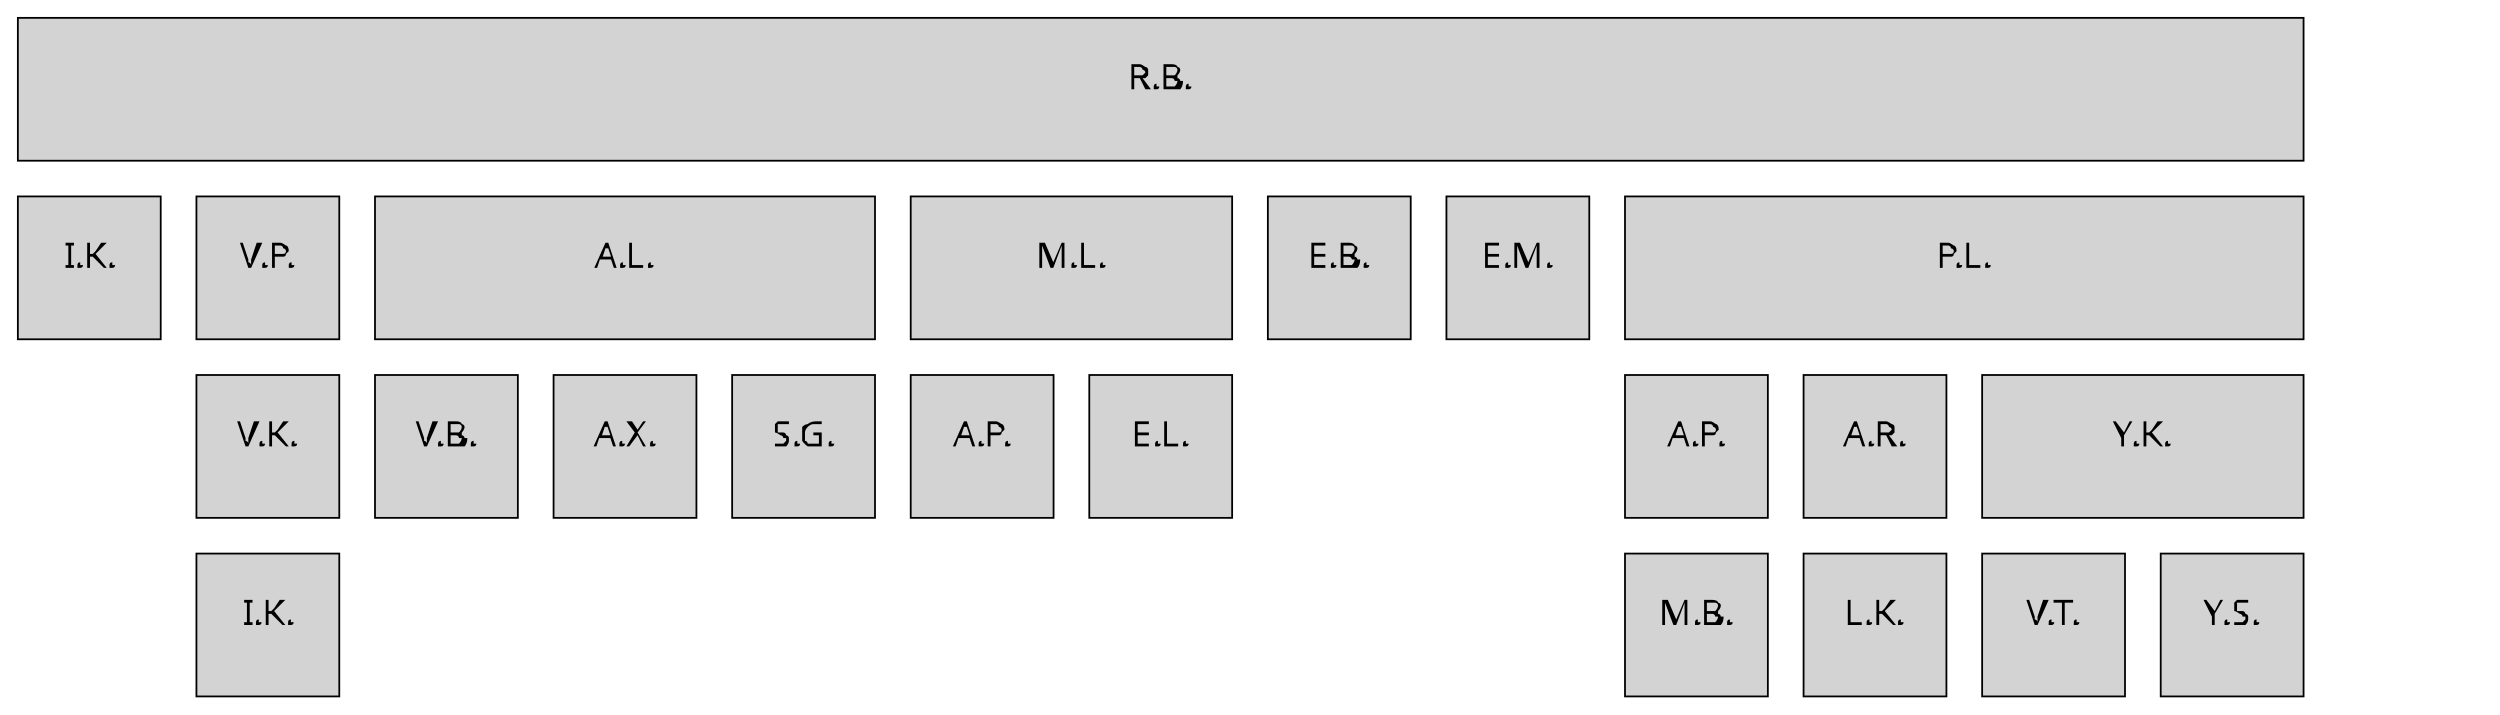
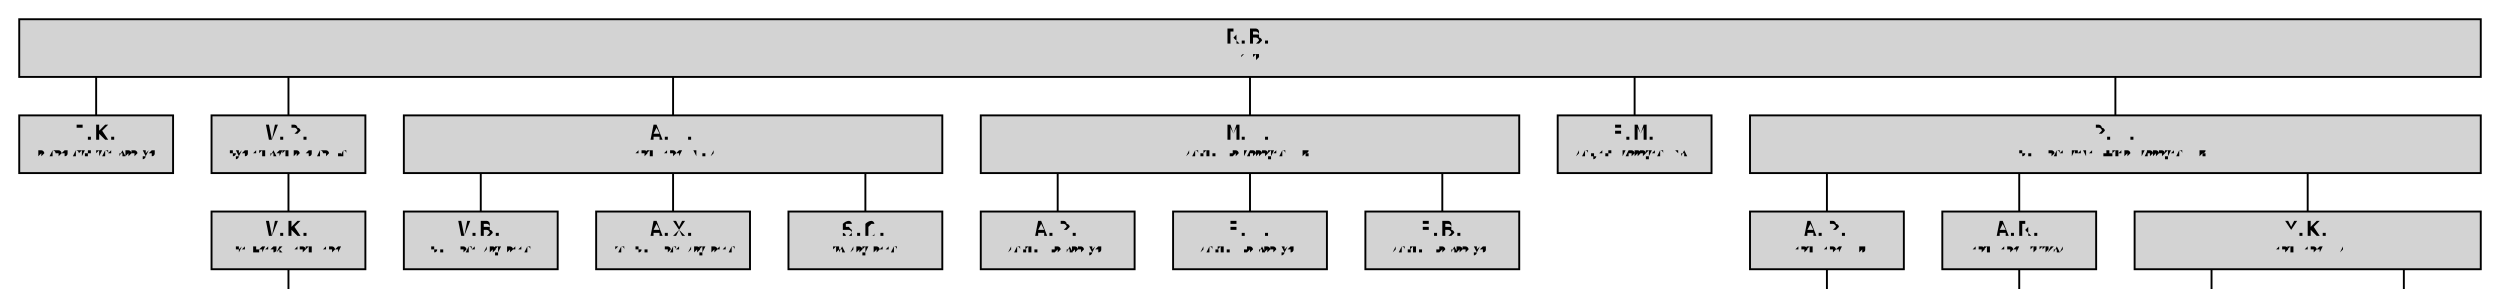
- <svg xmlns="http://www.w3.org/2000/svg" version="1.1" viewBox="0 0 14 4" preserveAspectRatio="xMidYMid meet">
-   <rect stroke="black" stroke-width="0.01" fill="lightgrey" x="0.1" y="1.1" width="0.8" height="0.8" />
-   <text font-size="0.2" fill="black" font-family="sans-serif" baseline="central" text-anchor="middle" x="0.5" y="1.5">I.K.</text>
-   <rect stroke="black" stroke-width="0.01" fill="lightgrey" x="1.1" y="3.1" width="0.8" height="0.8" />
-   <text font-size="0.2" fill="black" font-family="sans-serif" baseline="central" text-anchor="middle" x="1.5" y="3.5">I.K.</text>
-   <rect stroke="black" stroke-width="0.01" fill="lightgrey" x="1.1" y="2.1" width="0.8" height="0.8" />
-   <text font-size="0.2" fill="black" font-family="sans-serif" baseline="central" text-anchor="middle" x="1.5" y="2.5">V.K.</text>
-   <rect stroke="black" stroke-width="0.01" fill="lightgrey" x="1.1" y="1.1" width="0.8" height="0.8" />
-   <text font-size="0.2" fill="black" font-family="sans-serif" baseline="central" text-anchor="middle" x="1.5" y="1.5">V.P.</text>
-   <rect stroke="black" stroke-width="0.01" fill="lightgrey" x="2.1" y="2.1" width="0.8" height="0.8" />
-   <text font-size="0.2" fill="black" font-family="sans-serif" baseline="central" text-anchor="middle" x="2.5" y="2.5">V.B.</text>
-   <rect stroke="black" stroke-width="0.01" fill="lightgrey" x="3.1" y="2.1" width="0.8" height="0.8" />
-   <text font-size="0.2" fill="black" font-family="sans-serif" baseline="central" text-anchor="middle" x="3.5" y="2.5">A.X.</text>
-   <rect stroke="black" stroke-width="0.01" fill="lightgrey" x="4.1" y="2.1" width="0.8" height="0.8" />
-   <text font-size="0.2" fill="black" font-family="sans-serif" baseline="central" text-anchor="middle" x="4.5" y="2.5">S.G.</text>
-   <rect stroke="black" stroke-width="0.01" fill="lightgrey" x="2.1" y="1.1" width="2.8" height="0.8" />
-   <text font-size="0.2" fill="black" font-family="sans-serif" baseline="central" text-anchor="middle" x="3.5" y="1.5">A.L.</text>
-   <rect stroke="black" stroke-width="0.01" fill="lightgrey" x="5.1" y="2.1" width="0.8" height="0.8" />
-   <text font-size="0.2" fill="black" font-family="sans-serif" baseline="central" text-anchor="middle" x="5.5" y="2.5">A.P.</text>
-   <rect stroke="black" stroke-width="0.01" fill="lightgrey" x="6.1" y="2.1" width="0.8" height="0.8" />
-   <text font-size="0.2" fill="black" font-family="sans-serif" baseline="central" text-anchor="middle" x="6.5" y="2.5">E.L.</text>
-   <rect stroke="black" stroke-width="0.01" fill="lightgrey" x="5.1" y="1.1" width="1.8" height="0.8" />
-   <text font-size="0.2" fill="black" font-family="sans-serif" baseline="central" text-anchor="middle" x="6" y="1.5">M.L.</text>
-   <rect stroke="black" stroke-width="0.01" fill="lightgrey" x="7.1" y="1.1" width="0.8" height="0.8" />
-   <text font-size="0.2" fill="black" font-family="sans-serif" baseline="central" text-anchor="middle" x="7.5" y="1.5">E.B.</text>
-   <rect stroke="black" stroke-width="0.01" fill="lightgrey" x="8.1" y="1.1" width="0.8" height="0.8" />
-   <text font-size="0.2" fill="black" font-family="sans-serif" baseline="central" text-anchor="middle" x="8.5" y="1.5">E.M.</text>
-   <rect stroke="black" stroke-width="0.01" fill="lightgrey" x="9.1" y="3.1" width="0.8" height="0.8" />
-   <text font-size="0.2" fill="black" font-family="sans-serif" baseline="central" text-anchor="middle" x="9.5" y="3.5">M.B.</text>
-   <rect stroke="black" stroke-width="0.01" fill="lightgrey" x="9.1" y="2.1" width="0.8" height="0.8" />
-   <text font-size="0.2" fill="black" font-family="sans-serif" baseline="central" text-anchor="middle" x="9.5" y="2.5">A.P.</text>
-   <rect stroke="black" stroke-width="0.01" fill="lightgrey" x="10.1" y="3.1" width="0.8" height="0.8" />
-   <text font-size="0.2" fill="black" font-family="sans-serif" baseline="central" text-anchor="middle" x="10.5" y="3.5">L.K.</text>
-   <rect stroke="black" stroke-width="0.01" fill="lightgrey" x="10.1" y="2.1" width="0.8" height="0.8" />
-   <text font-size="0.2" fill="black" font-family="sans-serif" baseline="central" text-anchor="middle" x="10.5" y="2.5">A.R.</text>
-   <rect stroke="black" stroke-width="0.01" fill="lightgrey" x="11.1" y="3.1" width="0.8" height="0.8" />
-   <text font-size="0.2" fill="black" font-family="sans-serif" baseline="central" text-anchor="middle" x="11.5" y="3.5">V.T.</text>
-   <rect stroke="black" stroke-width="0.01" fill="lightgrey" x="12.1" y="3.1" width="0.8" height="0.8" />
-   <text font-size="0.2" fill="black" font-family="sans-serif" baseline="central" text-anchor="middle" x="12.5" y="3.5">Y.S.</text>
-   <rect stroke="black" stroke-width="0.01" fill="lightgrey" x="11.1" y="2.1" width="1.8" height="0.8" />
-   <text font-size="0.2" fill="black" font-family="sans-serif" baseline="central" text-anchor="middle" x="12" y="2.5">Y.K.</text>
-   <rect stroke="black" stroke-width="0.01" fill="lightgrey" x="9.1" y="1.1" width="3.8" height="0.8" />
-   <text font-size="0.2" fill="black" font-family="sans-serif" baseline="central" text-anchor="middle" x="11" y="1.5">P.L.</text>
-   <rect stroke="black" stroke-width="0.01" fill="lightgrey" x="0.1" y="0.1" width="12.8" height="0.8" />
-   <text font-size="0.2" fill="black" font-family="sans-serif" baseline="central" text-anchor="middle" x="6.5" y="0.5">R.B.</text>
+ <svg xmlns="http://www.w3.org/2000/svg" version="1.1" viewBox="0 0 13 1.5" preserveAspectRatio="xMidYMid meet">
+   <rect stroke="black" stroke-width="0.01" fill="lightgrey" x="0.1" y="0.1" width="12.8" height="0.3" />
+   <text font-size="0.1" fill="black" font-family="monospace" font-weight="black" dominant-baseline="text-after-edge" text-anchor="middle" x="6.5" y="0.25">R.B.</text>
+   <text font-size="0.05" fill="black" font-family="monospace" font-weight="black" font-style="italic" dominant-baseline="text-after-edge" text-anchor="middle" x="6.5" y="0.325">CTO</text>
+   <rect stroke="black" stroke-width="0.01" fill="lightgrey" x="9.1" y="0.6" width="3.8" height="0.3" />
+   <text font-size="0.1" fill="black" font-family="monospace" font-weight="black" dominant-baseline="text-after-edge" text-anchor="middle" x="11" y="0.75">P.L.</text>
+   <text font-size="0.05" fill="black" font-family="monospace" font-weight="black" font-style="italic" dominant-baseline="text-after-edge" text-anchor="middle" x="11" y="0.825">Software Development Manager, TRL</text>
+   <line stroke="black" stroke-width="0.01" x1="11" y1="0.6" x2="11" y2="0.4" />
+   <rect stroke="black" stroke-width="0.01" fill="lightgrey" x="11.1" y="1.1" width="1.8" height="0.3" />
+   <text font-size="0.1" fill="black" font-family="monospace" font-weight="black" dominant-baseline="text-after-edge" text-anchor="middle" x="12" y="1.25">Y.K.</text>
+   <text font-size="0.05" fill="black" font-family="monospace" font-weight="black" font-style="italic" dominant-baseline="text-after-edge" text-anchor="middle" x="12" y="1.325">Team Lead, TF</text>
+   <line stroke="black" stroke-width="0.01" x1="12" y1="1.1" x2="12" y2="0.9" />
+   <rect stroke="black" stroke-width="0.01" fill="lightgrey" x="12.1" y="1.6" width="0.8" height="0.3" />
+   <text font-size="0.1" fill="black" font-family="monospace" font-weight="black" dominant-baseline="text-after-edge" text-anchor="middle" x="12.5" y="1.75">Y.S.</text>
+   <text font-size="0.05" fill="black" font-family="monospace" font-weight="black" font-style="italic" dominant-baseline="text-after-edge" text-anchor="middle" x="12.5" y="1.825">Jr. Software Engineer</text>
+   <line stroke="black" stroke-width="0.01" x1="12.5" y1="1.6" x2="12.5" y2="1.4" />
+   <rect stroke="black" stroke-width="0.01" fill="lightgrey" x="11.1" y="1.6" width="0.8" height="0.3" />
+   <text font-size="0.1" fill="black" font-family="monospace" font-weight="black" dominant-baseline="text-after-edge" text-anchor="middle" x="11.5" y="1.75">V.T.</text>
+   <text font-size="0.05" fill="black" font-family="monospace" font-weight="black" font-style="italic" dominant-baseline="text-after-edge" text-anchor="middle" x="11.5" y="1.825">Software Engineer</text>
+   <line stroke="black" stroke-width="0.01" x1="11.5" y1="1.6" x2="11.5" y2="1.4" />
+   <rect stroke="black" stroke-width="0.01" fill="lightgrey" x="10.1" y="1.1" width="0.8" height="0.3" />
+   <text font-size="0.1" fill="black" font-family="monospace" font-weight="black" dominant-baseline="text-after-edge" text-anchor="middle" x="10.5" y="1.25">A.R.</text>
+   <text font-size="0.05" fill="black" font-family="monospace" font-weight="black" font-style="italic" dominant-baseline="text-after-edge" text-anchor="middle" x="10.5" y="1.325">Team Lead, OJO/APL</text>
+   <line stroke="black" stroke-width="0.01" x1="10.5" y1="1.1" x2="10.5" y2="0.9" />
+   <rect stroke="black" stroke-width="0.01" fill="lightgrey" x="10.1" y="1.6" width="0.8" height="0.3" />
+   <text font-size="0.1" fill="black" font-family="monospace" font-weight="black" dominant-baseline="text-after-edge" text-anchor="middle" x="10.5" y="1.75">L.K.</text>
+   <text font-size="0.05" fill="black" font-family="monospace" font-weight="black" font-style="italic" dominant-baseline="text-after-edge" text-anchor="middle" x="10.5" y="1.825">Jr. Software Engineer</text>
+   <line stroke="black" stroke-width="0.01" x1="10.5" y1="1.6" x2="10.5" y2="1.4" />
+   <rect stroke="black" stroke-width="0.01" fill="lightgrey" x="9.1" y="1.1" width="0.8" height="0.3" />
+   <text font-size="0.1" fill="black" font-family="monospace" font-weight="black" dominant-baseline="text-after-edge" text-anchor="middle" x="9.5" y="1.25">A.P.</text>
+   <text font-size="0.05" fill="black" font-family="monospace" font-weight="black" font-style="italic" dominant-baseline="text-after-edge" text-anchor="middle" x="9.5" y="1.325">Team Lead, TB</text>
+   <line stroke="black" stroke-width="0.01" x1="9.5" y1="1.1" x2="9.5" y2="0.9" />
+   <rect stroke="black" stroke-width="0.01" fill="lightgrey" x="9.1" y="1.6" width="0.8" height="0.3" />
+   <text font-size="0.1" fill="black" font-family="monospace" font-weight="black" dominant-baseline="text-after-edge" text-anchor="middle" x="9.5" y="1.75">M.B.</text>
+   <text font-size="0.05" fill="black" font-family="monospace" font-weight="black" font-style="italic" dominant-baseline="text-after-edge" text-anchor="middle" x="9.5" y="1.825">Software Engineer</text>
+   <line stroke="black" stroke-width="0.01" x1="9.5" y1="1.6" x2="9.5" y2="1.4" />
+   <rect stroke="black" stroke-width="0.01" fill="lightgrey" x="8.1" y="0.6" width="0.8" height="0.3" />
+   <text font-size="0.1" fill="black" font-family="monospace" font-weight="black" dominant-baseline="text-after-edge" text-anchor="middle" x="8.5" y="0.75">E.M.</text>
+   <text font-size="0.05" fill="black" font-family="monospace" font-weight="black" font-style="italic" dominant-baseline="text-after-edge" text-anchor="middle" x="8.5" y="0.825">Project Manager, YAT</text>
+   <line stroke="black" stroke-width="0.01" x1="8.5" y1="0.6" x2="8.5" y2="0.4" />
+   <rect stroke="black" stroke-width="0.01" fill="lightgrey" x="5.1" y="0.6" width="2.8" height="0.3" />
+   <text font-size="0.1" fill="black" font-family="monospace" font-weight="black" dominant-baseline="text-after-edge" text-anchor="middle" x="6.5" y="0.75">M.L.</text>
+   <text font-size="0.05" fill="black" font-family="monospace" font-weight="black" font-style="italic" dominant-baseline="text-after-edge" text-anchor="middle" x="6.5" y="0.825">Promotion Manager, TRL</text>
+   <line stroke="black" stroke-width="0.01" x1="6.5" y1="0.6" x2="6.5" y2="0.4" />
+   <rect stroke="black" stroke-width="0.01" fill="lightgrey" x="7.1" y="1.1" width="0.8" height="0.3" />
+   <text font-size="0.1" fill="black" font-family="monospace" font-weight="black" dominant-baseline="text-after-edge" text-anchor="middle" x="7.5" y="1.25">E.B.</text>
+   <text font-size="0.05" fill="black" font-family="monospace" font-weight="black" font-style="italic" dominant-baseline="text-after-edge" text-anchor="middle" x="7.5" y="1.325">Promotion Analyst</text>
+   <line stroke="black" stroke-width="0.01" x1="7.5" y1="1.1" x2="7.5" y2="0.9" />
+   <rect stroke="black" stroke-width="0.01" fill="lightgrey" x="6.1" y="1.1" width="0.8" height="0.3" />
+   <text font-size="0.1" fill="black" font-family="monospace" font-weight="black" dominant-baseline="text-after-edge" text-anchor="middle" x="6.5" y="1.25">E.L.</text>
+   <text font-size="0.05" fill="black" font-family="monospace" font-weight="black" font-style="italic" dominant-baseline="text-after-edge" text-anchor="middle" x="6.5" y="1.325">Promotion Analyst</text>
+   <line stroke="black" stroke-width="0.01" x1="6.5" y1="1.1" x2="6.5" y2="0.9" />
+   <rect stroke="black" stroke-width="0.01" fill="lightgrey" x="5.1" y="1.1" width="0.8" height="0.3" />
+   <text font-size="0.1" fill="black" font-family="monospace" font-weight="black" dominant-baseline="text-after-edge" text-anchor="middle" x="5.5" y="1.25">A.P.</text>
+   <text font-size="0.05" fill="black" font-family="monospace" font-weight="black" font-style="italic" dominant-baseline="text-after-edge" text-anchor="middle" x="5.5" y="1.325">Promotion Analyst</text>
+   <line stroke="black" stroke-width="0.01" x1="5.5" y1="1.1" x2="5.5" y2="0.9" />
+   <rect stroke="black" stroke-width="0.01" fill="lightgrey" x="2.1" y="0.6" width="2.8" height="0.3" />
+   <text font-size="0.1" fill="black" font-family="monospace" font-weight="black" dominant-baseline="text-after-edge" text-anchor="middle" x="3.5" y="0.75">A.L.</text>
+   <text font-size="0.05" fill="black" font-family="monospace" font-weight="black" font-style="italic" dominant-baseline="text-after-edge" text-anchor="middle" x="3.5" y="0.825">Team Lead, VoIP</text>
+   <line stroke="black" stroke-width="0.01" x1="3.5" y1="0.6" x2="3.5" y2="0.4" />
+   <rect stroke="black" stroke-width="0.01" fill="lightgrey" x="4.1" y="1.1" width="0.8" height="0.3" />
+   <text font-size="0.1" fill="black" font-family="monospace" font-weight="black" dominant-baseline="text-after-edge" text-anchor="middle" x="4.5" y="1.25">S.G.</text>
+   <text font-size="0.05" fill="black" font-family="monospace" font-weight="black" font-style="italic" dominant-baseline="text-after-edge" text-anchor="middle" x="4.5" y="1.325">QA Engineer</text>
+   <line stroke="black" stroke-width="0.01" x1="4.5" y1="1.1" x2="4.5" y2="0.9" />
+   <rect stroke="black" stroke-width="0.01" fill="lightgrey" x="3.1" y="1.1" width="0.8" height="0.3" />
+   <text font-size="0.1" fill="black" font-family="monospace" font-weight="black" dominant-baseline="text-after-edge" text-anchor="middle" x="3.5" y="1.25">A.X.</text>
+   <text font-size="0.05" fill="black" font-family="monospace" font-weight="black" font-style="italic" dominant-baseline="text-after-edge" text-anchor="middle" x="3.5" y="1.325">Jr. Software Engineer</text>
+   <line stroke="black" stroke-width="0.01" x1="3.5" y1="1.1" x2="3.5" y2="0.9" />
+   <rect stroke="black" stroke-width="0.01" fill="lightgrey" x="2.1" y="1.1" width="0.8" height="0.3" />
+   <text font-size="0.1" fill="black" font-family="monospace" font-weight="black" dominant-baseline="text-after-edge" text-anchor="middle" x="2.5" y="1.25">V.B.</text>
+   <text font-size="0.05" fill="black" font-family="monospace" font-weight="black" font-style="italic" dominant-baseline="text-after-edge" text-anchor="middle" x="2.5" y="1.325">Software Engineer</text>
+   <line stroke="black" stroke-width="0.01" x1="2.5" y1="1.1" x2="2.5" y2="0.9" />
+   <rect stroke="black" stroke-width="0.01" fill="lightgrey" x="1.1" y="0.6" width="0.8" height="0.3" />
+   <text font-size="0.1" fill="black" font-family="monospace" font-weight="black" dominant-baseline="text-after-edge" text-anchor="middle" x="1.5" y="0.75">V.P.</text>
+   <text font-size="0.05" fill="black" font-family="monospace" font-weight="black" font-style="italic" dominant-baseline="text-after-edge" text-anchor="middle" x="1.5" y="0.825">System Administrator</text>
+   <line stroke="black" stroke-width="0.01" x1="1.5" y1="0.6" x2="1.5" y2="0.4" />
+   <rect stroke="black" stroke-width="0.01" fill="lightgrey" x="1.1" y="1.1" width="0.8" height="0.3" />
+   <text font-size="0.1" fill="black" font-family="monospace" font-weight="black" dominant-baseline="text-after-edge" text-anchor="middle" x="1.5" y="1.25">V.K.</text>
+   <text font-size="0.05" fill="black" font-family="monospace" font-weight="black" font-style="italic" dominant-baseline="text-after-edge" text-anchor="middle" x="1.5" y="1.325">Helpdesk Team Lead</text>
+   <line stroke="black" stroke-width="0.01" x1="1.5" y1="1.1" x2="1.5" y2="0.9" />
+   <rect stroke="black" stroke-width="0.01" fill="lightgrey" x="1.1" y="1.6" width="0.8" height="0.3" />
+   <text font-size="0.1" fill="black" font-family="monospace" font-weight="black" dominant-baseline="text-after-edge" text-anchor="middle" x="1.5" y="1.75">I.K.</text>
+   <text font-size="0.05" fill="black" font-family="monospace" font-weight="black" font-style="italic" dominant-baseline="text-after-edge" text-anchor="middle" x="1.5" y="1.825">Helpdesk Staff Member</text>
+   <line stroke="black" stroke-width="0.01" x1="1.5" y1="1.6" x2="1.5" y2="1.4" />
+   <rect stroke="black" stroke-width="0.01" fill="lightgrey" x="0.1" y="0.6" width="0.8" height="0.3" />
+   <text font-size="0.1" fill="black" font-family="monospace" font-weight="black" dominant-baseline="text-after-edge" text-anchor="middle" x="0.5" y="0.75">I.K.</text>
+   <text font-size="0.05" fill="black" font-family="monospace" font-weight="black" font-style="italic" dominant-baseline="text-after-edge" text-anchor="middle" x="0.5" y="0.825">Infrastructure Analyst</text>
+   <line stroke="black" stroke-width="0.01" x1="0.5" y1="0.6" x2="0.5" y2="0.4" />
</svg>
